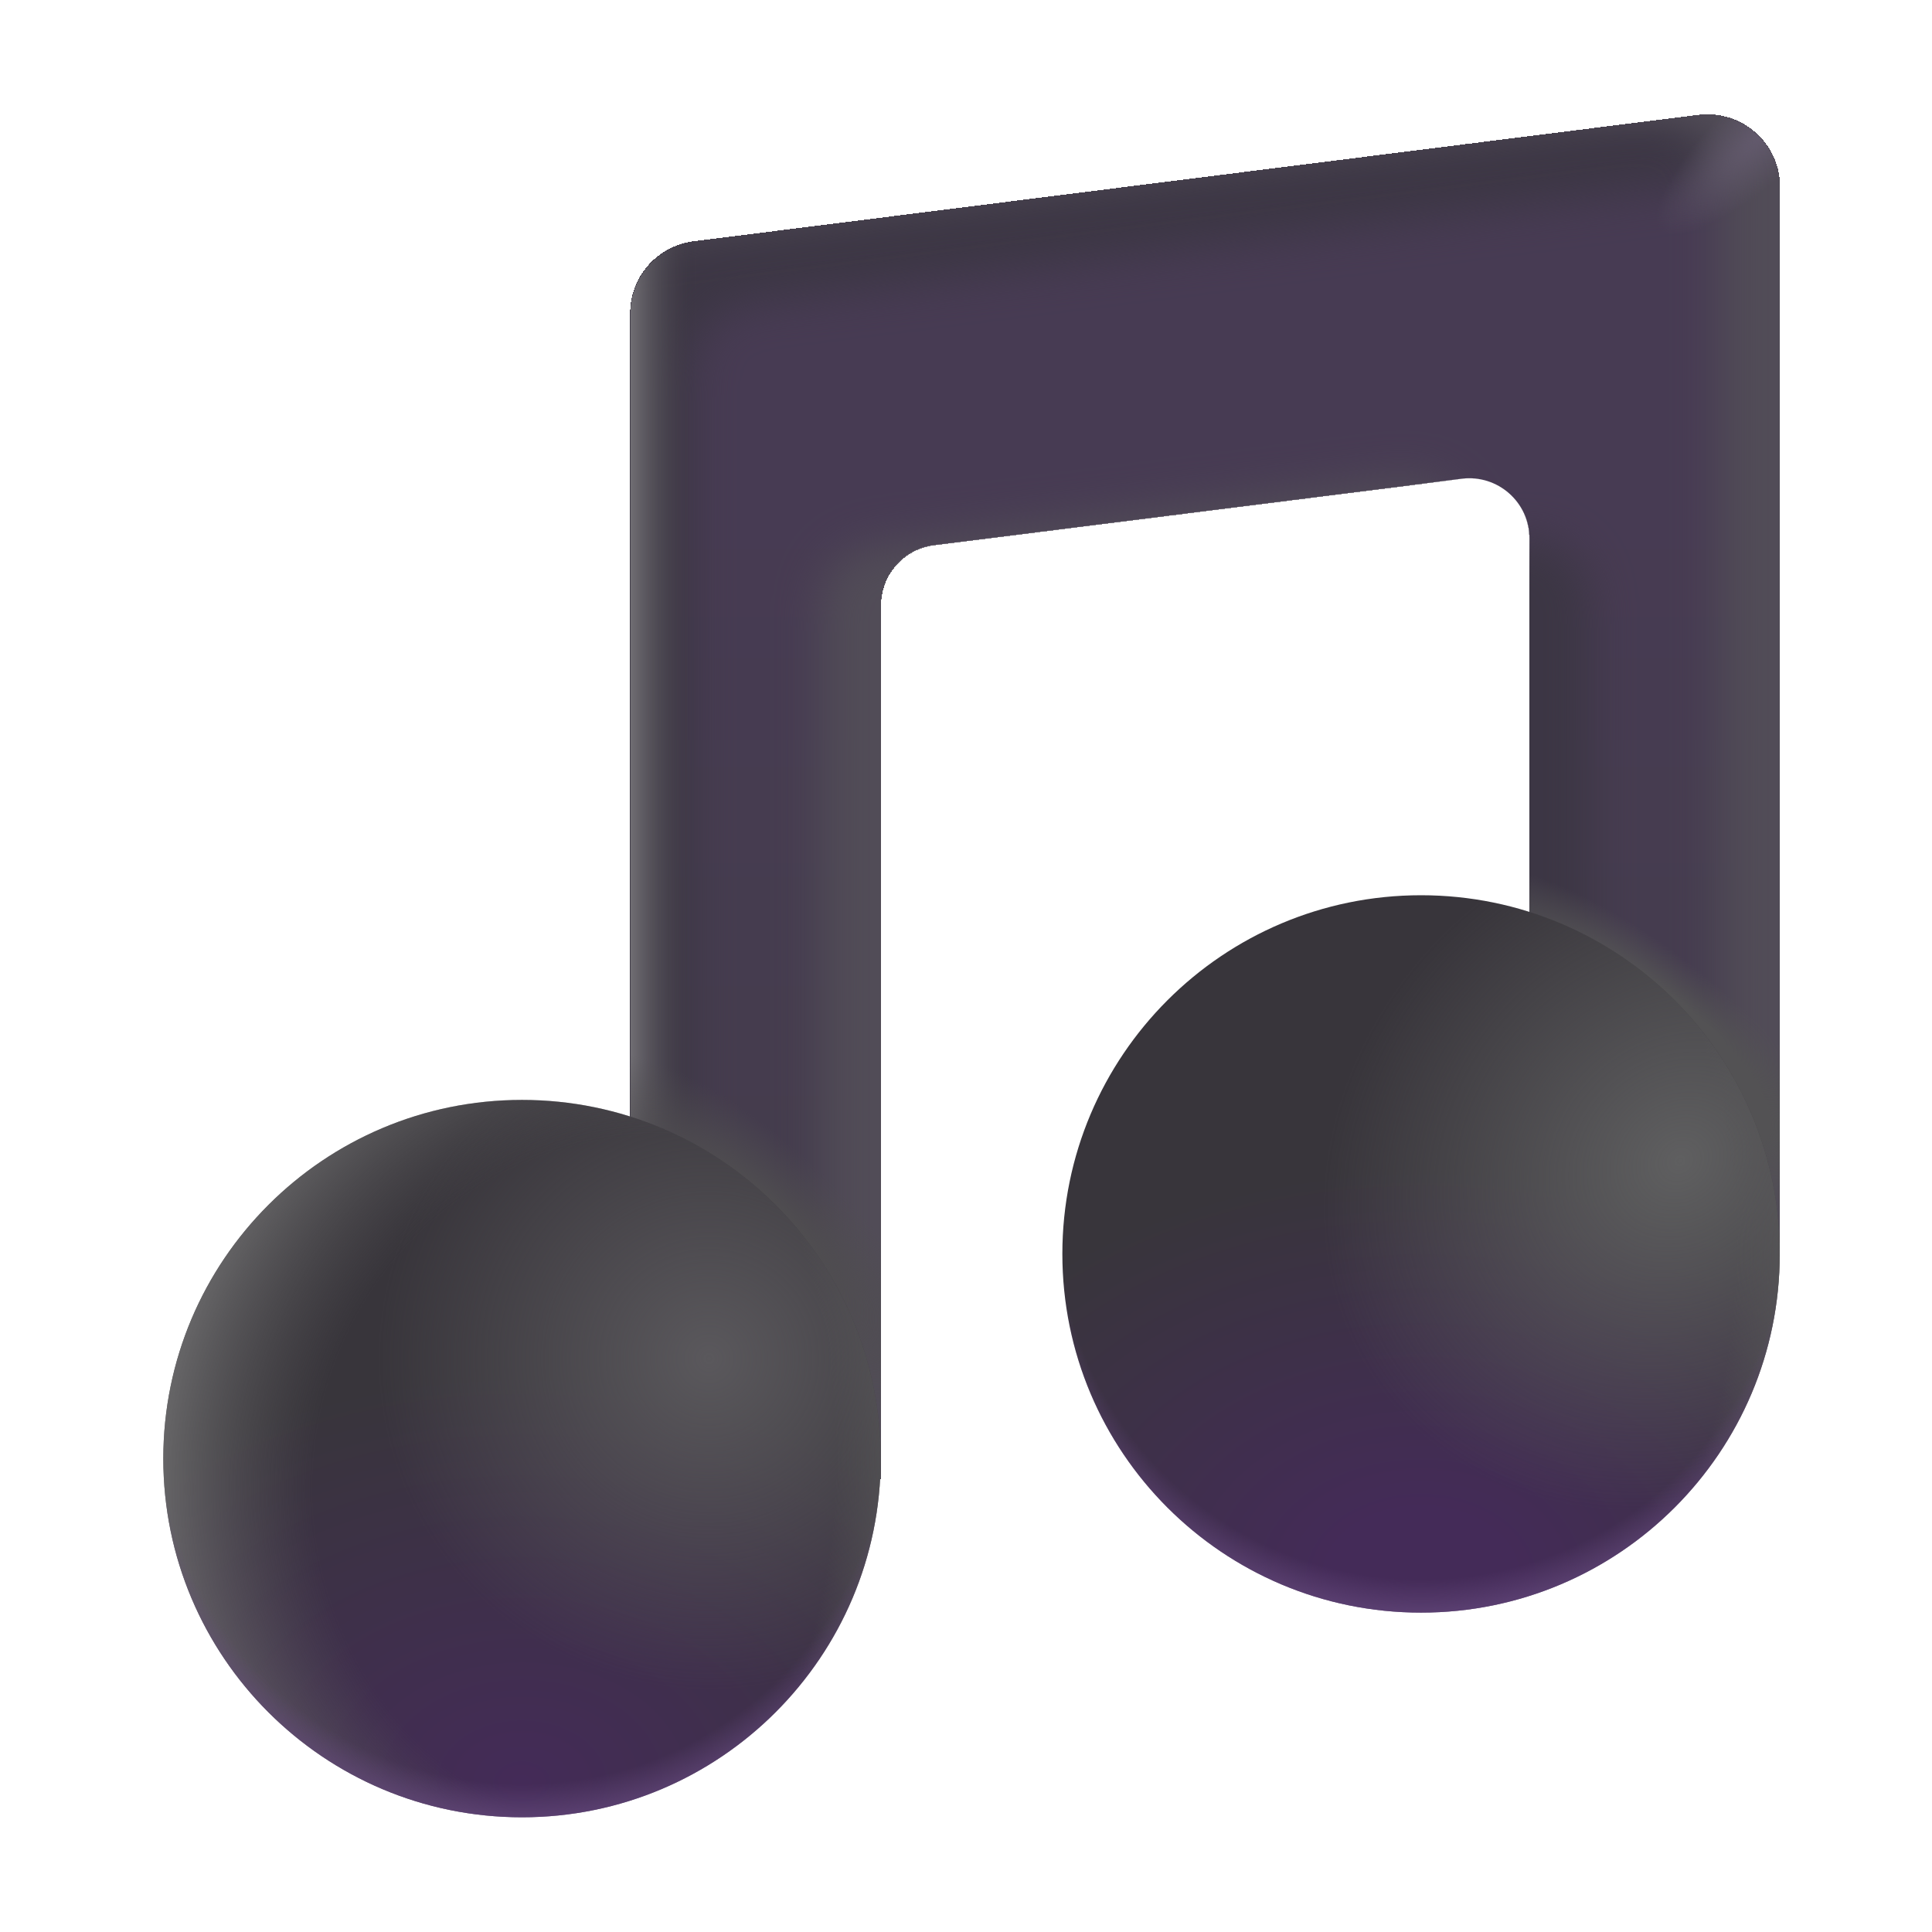
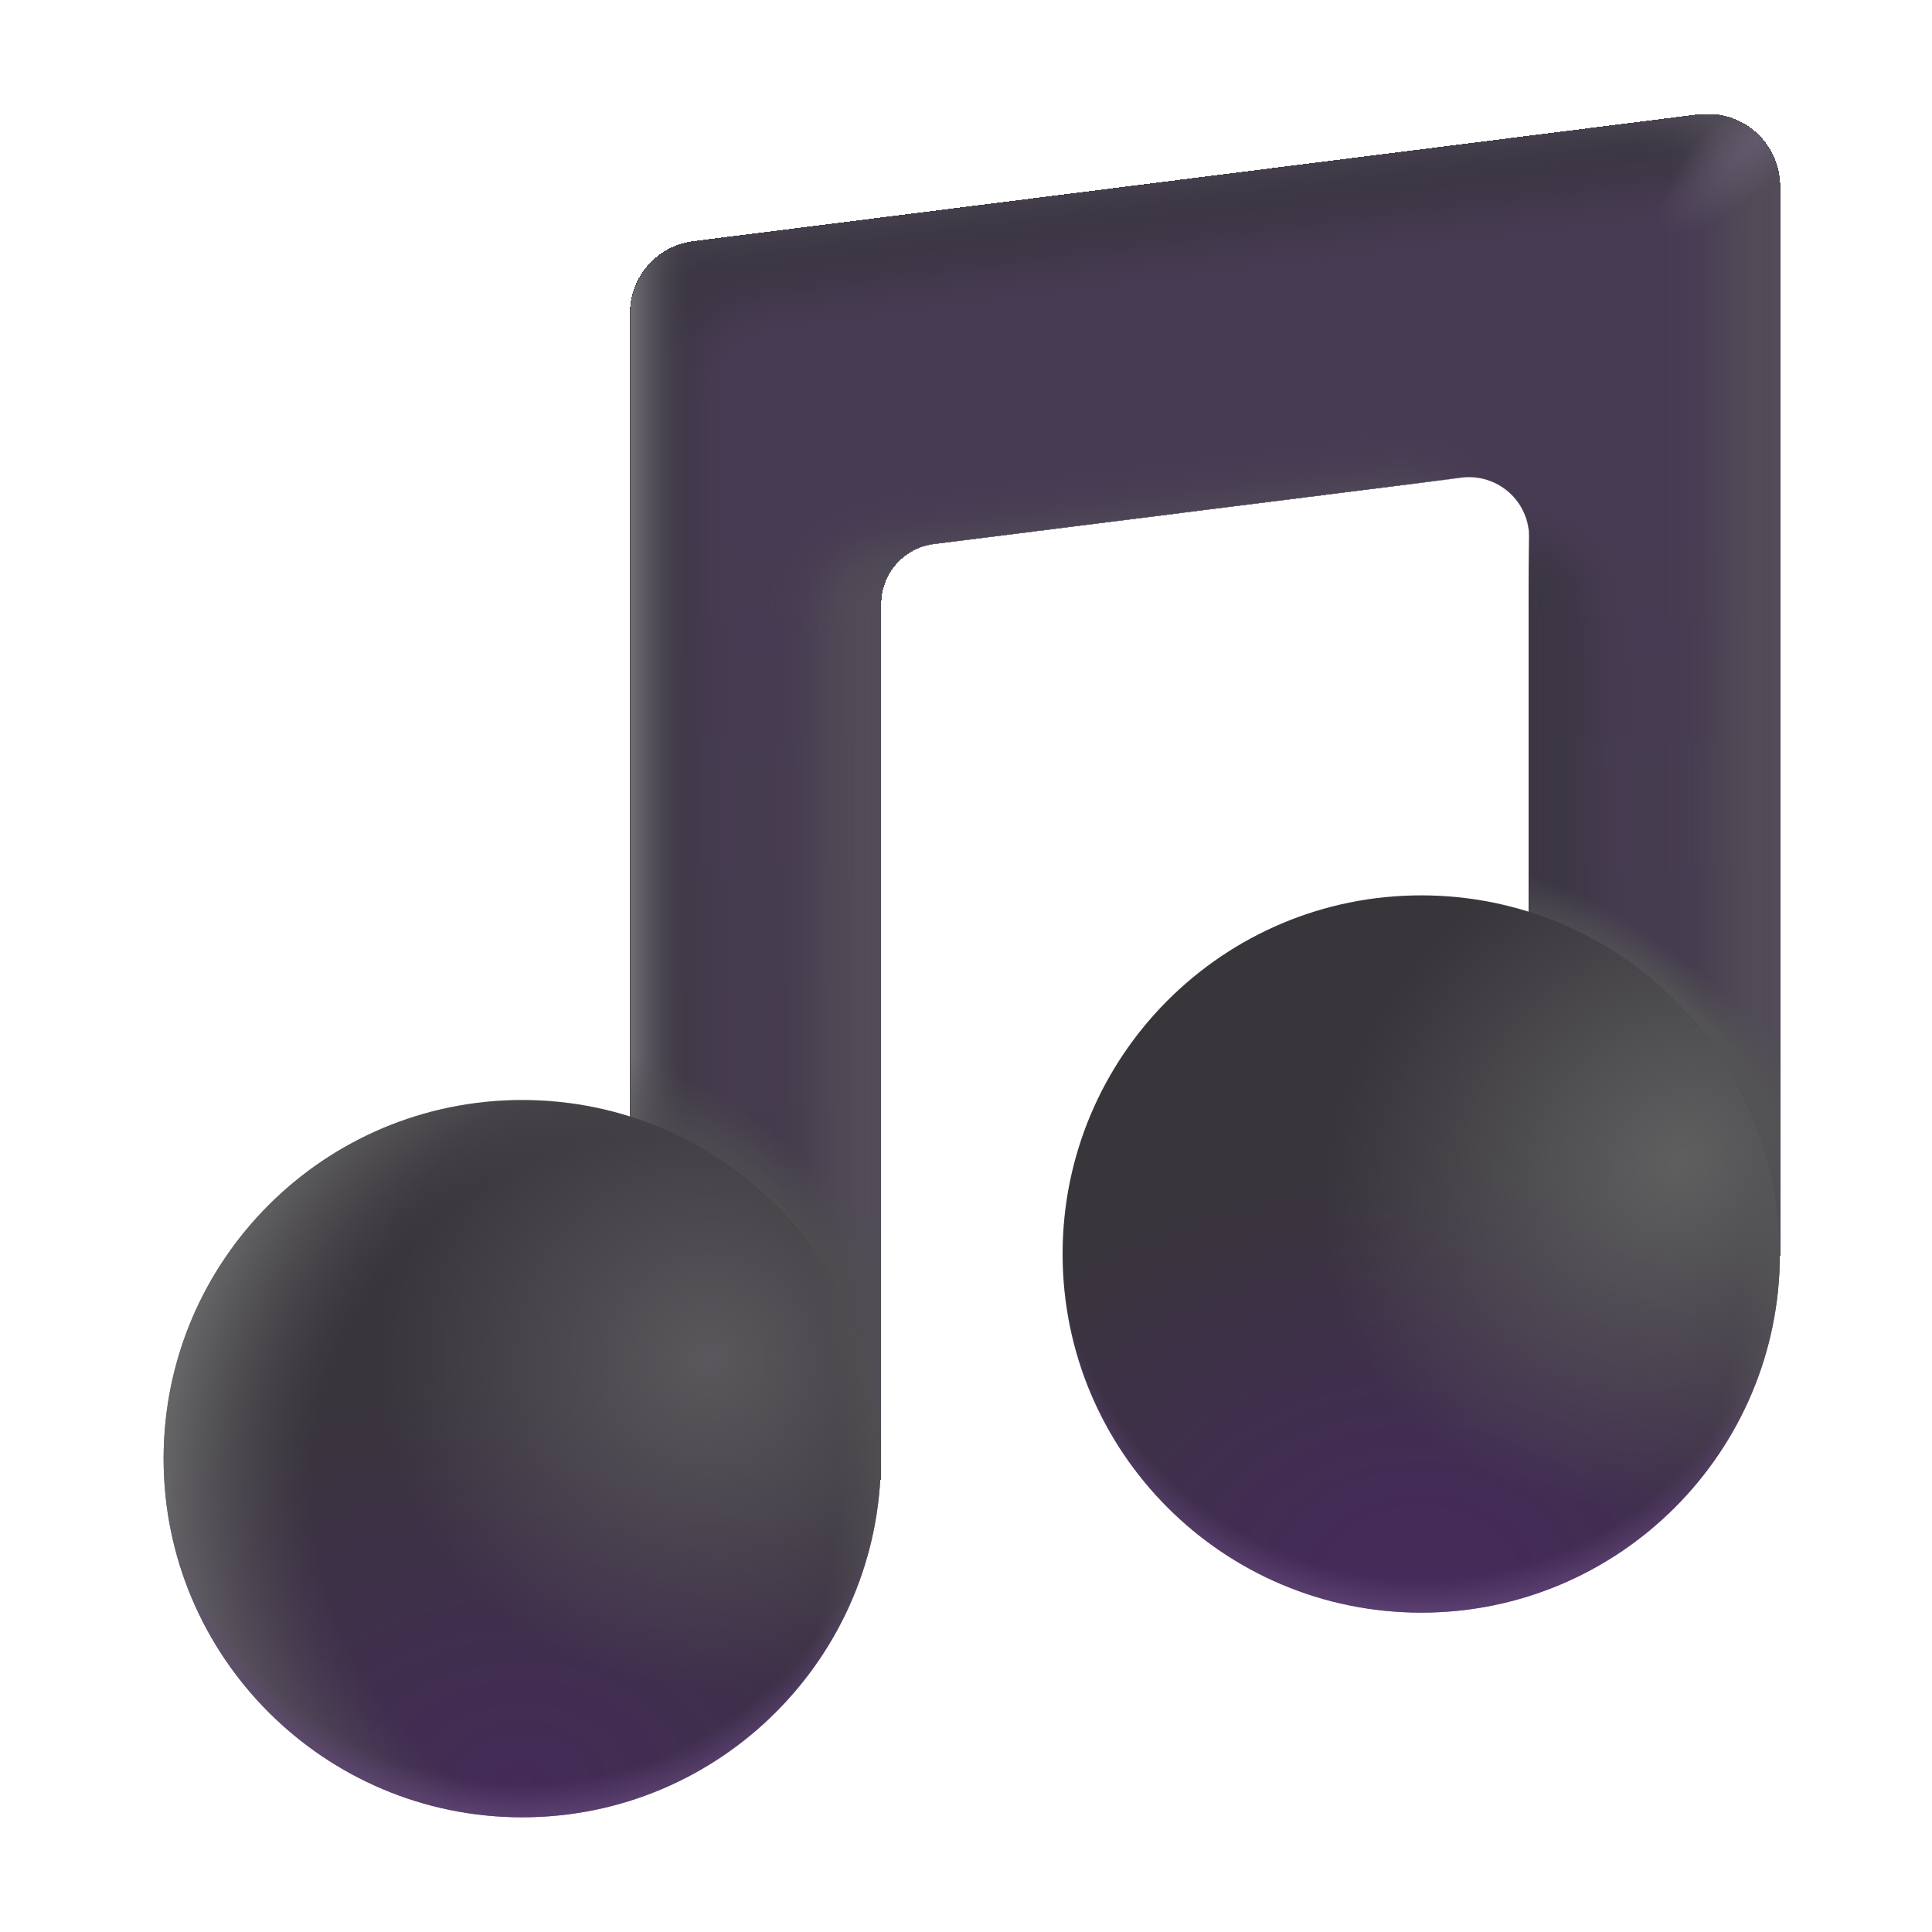
- <svg xmlns="http://www.w3.org/2000/svg" width="32" height="32" viewBox="0 0 32 32" fill="none">
-   <g filter="url(#filter0_ii_18_18060)">
-     <path d="M29.478 3.1C29.478 2.377 28.845 1.819 28.128 1.909L11.493 4.002C10.893 4.078 10.443 4.588 10.443 5.193V24.491H14.587V10.022C14.587 9.518 14.963 9.092 15.463 9.029L24.209 7.929C24.806 7.854 25.334 8.319 25.334 8.921V20.804H29.478V3.1Z" fill="url(#paint0_linear_18_18060)" />
+ <svg xmlns="http://www.w3.org/2000/svg" width="32" height="32" fill="none" viewBox="0 0 32 32">
+   <g filter="url(#a)">
+     <path fill="url(#b)" d="M29.48 3.1a1.2 1.2 0 0 0-1.35-1.2L11.49 4a1.2 1.2 0 0 0-1.05 1.2v19.3h4.15V10.01a1 1 0 0 1 .87-1l8.75-1.1a1 1 0 0 1 1.12 1V20.8h4.15z" />
  </g>
-   <path d="M29.478 3.1C29.478 2.377 28.845 1.819 28.128 1.909L11.493 4.002C10.893 4.078 10.443 4.588 10.443 5.193V24.491H14.587V10.022C14.587 9.518 14.963 9.092 15.463 9.029L24.209 7.929C24.806 7.854 25.334 8.319 25.334 8.921V20.804H29.478V3.1Z" fill="url(#paint1_linear_18_18060)" />
-   <path d="M29.478 3.1C29.478 2.377 28.845 1.819 28.128 1.909L11.493 4.002C10.893 4.078 10.443 4.588 10.443 5.193V24.491H14.587V10.022C14.587 9.518 14.963 9.092 15.463 9.029L24.209 7.929C24.806 7.854 25.334 8.319 25.334 8.921V20.804H29.478V3.1Z" fill="url(#paint2_radial_18_18060)" />
-   <path d="M29.478 3.1C29.478 2.377 28.845 1.819 28.128 1.909L11.493 4.002C10.893 4.078 10.443 4.588 10.443 5.193V24.491H14.587V10.022C14.587 9.518 14.963 9.092 15.463 9.029L24.209 7.929C24.806 7.854 25.334 8.319 25.334 8.921V20.804H29.478V3.1Z" fill="url(#paint3_radial_18_18060)" />
-   <path d="M29.478 3.1C29.478 2.377 28.845 1.819 28.128 1.909L11.493 4.002C10.893 4.078 10.443 4.588 10.443 5.193V24.491H14.587V10.022C14.587 9.518 14.963 9.092 15.463 9.029L24.209 7.929C24.806 7.854 25.334 8.319 25.334 8.921V20.804H29.478V3.1Z" fill="url(#paint4_radial_18_18060)" />
-   <circle cx="8.646" cy="24.159" r="5.941" fill="url(#paint5_radial_18_18060)" />
-   <circle cx="8.646" cy="24.159" r="5.941" fill="url(#paint6_radial_18_18060)" />
-   <circle cx="8.646" cy="24.159" r="5.941" fill="url(#paint7_radial_18_18060)" />
-   <circle cx="8.646" cy="24.159" r="5.941" fill="url(#paint8_radial_18_18060)" />
-   <circle cx="8.646" cy="24.159" r="5.941" fill="url(#paint9_radial_18_18060)" />
-   <circle cx="23.537" cy="20.769" r="5.941" fill="url(#paint10_radial_18_18060)" />
-   <circle cx="23.537" cy="20.769" r="5.941" fill="url(#paint11_radial_18_18060)" />
-   <circle cx="23.537" cy="20.769" r="5.941" fill="url(#paint12_radial_18_18060)" />
-   <circle cx="23.537" cy="20.769" r="5.941" fill="url(#paint13_radial_18_18060)" />
+   <path fill="url(#c)" d="M29.48 3.1a1.2 1.2 0 0 0-1.35-1.2L11.49 4a1.2 1.2 0 0 0-1.05 1.2v19.3h4.15V10.01a1 1 0 0 1 .87-1l8.75-1.1a1 1 0 0 1 1.12 1V20.8h4.15z" />
+   <path fill="url(#d)" d="M29.48 3.1a1.2 1.2 0 0 0-1.35-1.2L11.49 4a1.2 1.2 0 0 0-1.05 1.2v19.3h4.15V10.01a1 1 0 0 1 .87-1l8.75-1.1a1 1 0 0 1 1.12 1V20.8h4.15z" />
+   <path fill="url(#e)" d="M29.48 3.1a1.2 1.2 0 0 0-1.35-1.2L11.49 4a1.2 1.2 0 0 0-1.05 1.2v19.3h4.15V10.01a1 1 0 0 1 .87-1l8.75-1.1a1 1 0 0 1 1.12 1V20.8h4.15z" />
+   <path fill="url(#f)" d="M29.48 3.1a1.2 1.2 0 0 0-1.35-1.2L11.49 4a1.2 1.2 0 0 0-1.05 1.2v19.3h4.15V10.01a1 1 0 0 1 .87-1l8.75-1.1a1 1 0 0 1 1.12 1V20.8h4.15z" />
+   <circle cx="8.65" cy="24.16" r="5.94" fill="url(#g)" />
+   <circle cx="8.65" cy="24.16" r="5.94" fill="url(#h)" />
+   <circle cx="8.65" cy="24.16" r="5.94" fill="url(#i)" />
+   <circle cx="8.65" cy="24.16" r="5.94" fill="url(#j)" />
+   <circle cx="8.65" cy="24.16" r="5.94" fill="url(#k)" />
+   <circle cx="23.54" cy="20.77" r="5.94" fill="url(#l)" />
+   <circle cx="23.54" cy="20.77" r="5.94" fill="url(#m)" />
+   <circle cx="23.54" cy="20.77" r="5.94" fill="url(#n)" />
+   <circle cx="23.54" cy="20.77" r="5.94" fill="url(#o)" />
  <defs>
-     <filter id="filter0_ii_18_18060" x="9.693" y="1.899" width="20.535" height="23.342" filterUnits="userSpaceOnUse" color-interpolation-filters="sRGB">
-       <feFlood flood-opacity="0" result="BackgroundImageFix" />
-       <feBlend mode="normal" in="SourceGraphic" in2="BackgroundImageFix" result="shape" />
-       <feColorMatrix in="SourceAlpha" type="matrix" values="0 0 0 0 0 0 0 0 0 0 0 0 0 0 0 0 0 0 127 0" result="hardAlpha" />
-       <feOffset dx="1" dy="1" />
-       <feGaussianBlur stdDeviation="0.375" />
-       <feComposite in2="hardAlpha" operator="arithmetic" k2="-1" k3="1" />
-       <feColorMatrix type="matrix" values="0 0 0 0 0.235 0 0 0 0 0.212 0 0 0 0 0.267 0 0 0 1 0" />
-       <feBlend mode="normal" in2="shape" result="effect1_innerShadow_18_18060" />
-       <feColorMatrix in="SourceAlpha" type="matrix" values="0 0 0 0 0 0 0 0 0 0 0 0 0 0 0 0 0 0 127 0" result="hardAlpha" />
-       <feOffset dx="-1" />
-       <feGaussianBlur stdDeviation="0.375" />
-       <feComposite in2="hardAlpha" operator="arithmetic" k2="-1" k3="1" />
-       <feColorMatrix type="matrix" values="0 0 0 0 0.318 0 0 0 0 0.298 0 0 0 0 0.341 0 0 0 1 0" />
-       <feBlend mode="normal" in2="effect1_innerShadow_18_18060" result="effect2_innerShadow_18_18060" />
-     </filter>
-     <linearGradient id="paint0_linear_18_18060" x1="19.96" y1="8.185" x2="19.96" y2="24.491" gradientUnits="userSpaceOnUse">
-       <stop stop-color="#473B53" />
-       <stop offset="1" stop-color="#433D4A" />
-     </linearGradient>
-     <linearGradient id="paint1_linear_18_18060" x1="10.311" y1="17.32" x2="11.537" y2="17.32" gradientUnits="userSpaceOnUse">
-       <stop stop-color="#7E7C80" />
-       <stop offset="1" stop-color="#39373D" stop-opacity="0" />
-     </linearGradient>
-     <radialGradient id="paint2_radial_18_18060" cx="0" cy="0" r="1" gradientUnits="userSpaceOnUse" gradientTransform="translate(29.2047 2.22084) rotate(137.021) scale(2.3405 0.716969)">
-       <stop stop-color="#635A6D" />
-       <stop offset="1" stop-color="#635A6D" stop-opacity="0" />
+     <radialGradient id="d" cx="0" cy="0" r="1" gradientTransform="rotate(137.02 14.17 6.86)scale(2.3405 .71697)" gradientUnits="userSpaceOnUse">
+       <stop stop-color="#635a6d" />
+       <stop offset="1" stop-color="#635a6d" stop-opacity="0" />
    </radialGradient>
-     <radialGradient id="paint3_radial_18_18060" cx="0" cy="0" r="1" gradientUnits="userSpaceOnUse" gradientTransform="translate(27.3179 17.2656) rotate(-51.1467) scale(1.44461 4.28044)">
-       <stop offset="0.582" stop-color="#535254" />
+     <radialGradient id="e" cx="0" cy="0" r="1" gradientTransform="rotate(-51.15 31.7 -19.91)scale(1.44461 4.28044)" gradientUnits="userSpaceOnUse">
+       <stop offset=".58" stop-color="#535254" />
      <stop offset="1" stop-color="#535254" stop-opacity="0" />
    </radialGradient>
-     <radialGradient id="paint4_radial_18_18060" cx="0" cy="0" r="1" gradientUnits="userSpaceOnUse" gradientTransform="translate(12.4741 20.3906) rotate(-47.1211) scale(1.49258 4.0639)">
-       <stop offset="0.382" stop-color="#4F4D50" />
-       <stop offset="1" stop-color="#4F4D50" stop-opacity="0" />
+     <radialGradient id="f" cx="0" cy="0" r="1" gradientTransform="rotate(-47.12 29.62 -4.1)scale(1.49258 4.0639)" gradientUnits="userSpaceOnUse">
+       <stop offset=".38" stop-color="#4f4d50" />
+       <stop offset="1" stop-color="#4f4d50" stop-opacity="0" />
    </radialGradient>
-     <radialGradient id="paint5_radial_18_18060" cx="0" cy="0" r="1" gradientUnits="userSpaceOnUse" gradientTransform="translate(8.646 29.5001) rotate(-90) scale(6.75 9.28125)">
-       <stop stop-color="#442B58" />
-       <stop offset="1" stop-color="#38353B" />
+     <radialGradient id="g" cx="0" cy="0" r="1" gradientTransform="matrix(0 -6.75 9.28125 0 8.65 29.5)" gradientUnits="userSpaceOnUse">
+       <stop stop-color="#442b58" />
+       <stop offset="1" stop-color="#38353b" />
    </radialGradient>
-     <radialGradient id="paint6_radial_18_18060" cx="0" cy="0" r="1" gradientUnits="userSpaceOnUse" gradientTransform="translate(11.7397 22.5001) rotate(130.389) scale(5.49787)">
-       <stop stop-color="#5A585C" />
-       <stop offset="1" stop-color="#5A585C" stop-opacity="0" />
+     <radialGradient id="h" cx="0" cy="0" r="1" gradientTransform="rotate(130.39 .67 13.96)scale(5.49787)" gradientUnits="userSpaceOnUse">
+       <stop stop-color="#5a585c" />
+       <stop offset="1" stop-color="#5a585c" stop-opacity="0" />
    </radialGradient>
-     <radialGradient id="paint7_radial_18_18060" cx="0" cy="0" r="1" gradientUnits="userSpaceOnUse" gradientTransform="translate(10.8647 24.6251) rotate(-169.765) scale(9.14552 9.40265)">
-       <stop offset="0.619" stop-color="#5C5C5C" stop-opacity="0" />
+     <radialGradient id="i" cx="0" cy="0" r="1" gradientTransform="rotate(190.24 6.54 11.83)scale(9.14552 9.40265)" gradientUnits="userSpaceOnUse">
+       <stop offset=".62" stop-color="#5c5c5c" stop-opacity="0" />
      <stop offset="1" stop-color="#828282" />
    </radialGradient>
-     <radialGradient id="paint8_radial_18_18060" cx="0" cy="0" r="1" gradientUnits="userSpaceOnUse" gradientTransform="translate(7.29747 24.1592) scale(8.19062 10.8866)">
-       <stop offset="0.796" stop-color="#575658" stop-opacity="0" />
-       <stop offset="0.955" stop-color="#575658" />
+     <radialGradient id="j" cx="0" cy="0" r="1" gradientTransform="matrix(8.19062 0 0 10.8866 7.3 24.16)" gradientUnits="userSpaceOnUse">
+       <stop offset=".8" stop-color="#575658" stop-opacity="0" />
+       <stop offset=".96" stop-color="#575658" />
    </radialGradient>
-     <radialGradient id="paint9_radial_18_18060" cx="0" cy="0" r="1" gradientUnits="userSpaceOnUse" gradientTransform="translate(8.646 23.5883) rotate(90) scale(6.75342 6.8464)">
-       <stop offset="0.881" stop-color="#64487C" stop-opacity="0" />
-       <stop offset="1" stop-color="#64487C" />
+     <radialGradient id="k" cx="0" cy="0" r="1" gradientTransform="matrix(0 6.75342 -6.8464 0 8.65 23.59)" gradientUnits="userSpaceOnUse">
+       <stop offset=".88" stop-color="#64487c" stop-opacity="0" />
+       <stop offset="1" stop-color="#64487c" />
    </radialGradient>
-     <radialGradient id="paint10_radial_18_18060" cx="0" cy="0" r="1" gradientUnits="userSpaceOnUse" gradientTransform="translate(23.5366 26.1094) rotate(-90) scale(6.75 9.28125)">
-       <stop offset="0.162" stop-color="#442B58" />
-       <stop offset="1" stop-color="#38353B" />
+     <radialGradient id="l" cx="0" cy="0" r="1" gradientTransform="matrix(0 -6.75 9.28125 0 23.54 26.1)" gradientUnits="userSpaceOnUse">
+       <stop offset=".16" stop-color="#442b58" />
+       <stop offset="1" stop-color="#38353b" />
    </radialGradient>
-     <radialGradient id="paint11_radial_18_18060" cx="0" cy="0" r="1" gradientUnits="userSpaceOnUse" gradientTransform="translate(27.8335 19.2188) rotate(139.445) scale(6.27234 5.45698)">
-       <stop stop-color="#5F5F60" />
-       <stop offset="1" stop-color="#5F5F60" stop-opacity="0" />
+     <radialGradient id="m" cx="0" cy="0" r="1" gradientTransform="rotate(139.45 10.37 14.75)scale(6.27234 5.45698)" gradientUnits="userSpaceOnUse">
+       <stop stop-color="#5f5f60" />
+       <stop offset="1" stop-color="#5f5f60" stop-opacity="0" />
    </radialGradient>
-     <radialGradient id="paint12_radial_18_18060" cx="0" cy="0" r="1" gradientUnits="userSpaceOnUse" gradientTransform="translate(22.1881 20.7686) scale(8.19062 10.8866)">
-       <stop offset="0.796" stop-color="#575658" stop-opacity="0" />
-       <stop offset="0.955" stop-color="#575658" />
+     <radialGradient id="n" cx="0" cy="0" r="1" gradientTransform="matrix(8.19062 0 0 10.8866 22.19 20.77)" gradientUnits="userSpaceOnUse">
+       <stop offset=".8" stop-color="#575658" stop-opacity="0" />
+       <stop offset=".96" stop-color="#575658" />
    </radialGradient>
-     <radialGradient id="paint13_radial_18_18060" cx="0" cy="0" r="1" gradientUnits="userSpaceOnUse" gradientTransform="translate(23.5366 20.1977) rotate(90) scale(6.75342 6.8464)">
-       <stop offset="0.881" stop-color="#64487C" stop-opacity="0" />
-       <stop offset="1" stop-color="#64487C" />
+     <radialGradient id="o" cx="0" cy="0" r="1" gradientTransform="matrix(0 6.75342 -6.8464 0 23.54 20.2)" gradientUnits="userSpaceOnUse">
+       <stop offset=".88" stop-color="#64487c" stop-opacity="0" />
+       <stop offset="1" stop-color="#64487c" />
    </radialGradient>
+     <linearGradient id="b" x1="19.96" x2="19.96" y1="8.18" y2="24.49" gradientUnits="userSpaceOnUse">
+       <stop stop-color="#473b53" />
+       <stop offset="1" stop-color="#433d4a" />
+     </linearGradient>
+     <linearGradient id="c" x1="10.31" x2="11.54" y1="17.32" y2="17.32" gradientUnits="userSpaceOnUse">
+       <stop stop-color="#7e7c80" />
+       <stop offset="1" stop-color="#39373d" stop-opacity="0" />
+     </linearGradient>
+     <filter id="a" width="20.54" height="23.34" x="9.69" y="1.9" color-interpolation-filters="sRGB" filterUnits="userSpaceOnUse">
+       <feFlood flood-opacity="0" result="BackgroundImageFix" />
+       <feBlend in="SourceGraphic" in2="BackgroundImageFix" result="shape" />
+       <feColorMatrix in="SourceAlpha" result="hardAlpha" values="0 0 0 0 0 0 0 0 0 0 0 0 0 0 0 0 0 0 127 0" />
+       <feOffset dx="1" dy="1" />
+       <feGaussianBlur stdDeviation=".38" />
+       <feComposite in2="hardAlpha" k2="-1" k3="1" operator="arithmetic" />
+       <feColorMatrix values="0 0 0 0 0.235 0 0 0 0 0.212 0 0 0 0 0.267 0 0 0 1 0" />
+       <feBlend in2="shape" result="effect1_innerShadow_18_18060" />
+       <feColorMatrix in="SourceAlpha" result="hardAlpha" values="0 0 0 0 0 0 0 0 0 0 0 0 0 0 0 0 0 0 127 0" />
+       <feOffset dx="-1" />
+       <feGaussianBlur stdDeviation=".38" />
+       <feComposite in2="hardAlpha" k2="-1" k3="1" operator="arithmetic" />
+       <feColorMatrix values="0 0 0 0 0.318 0 0 0 0 0.298 0 0 0 0 0.341 0 0 0 1 0" />
+       <feBlend in2="effect1_innerShadow_18_18060" result="effect2_innerShadow_18_18060" />
+     </filter>
  </defs>
</svg>
